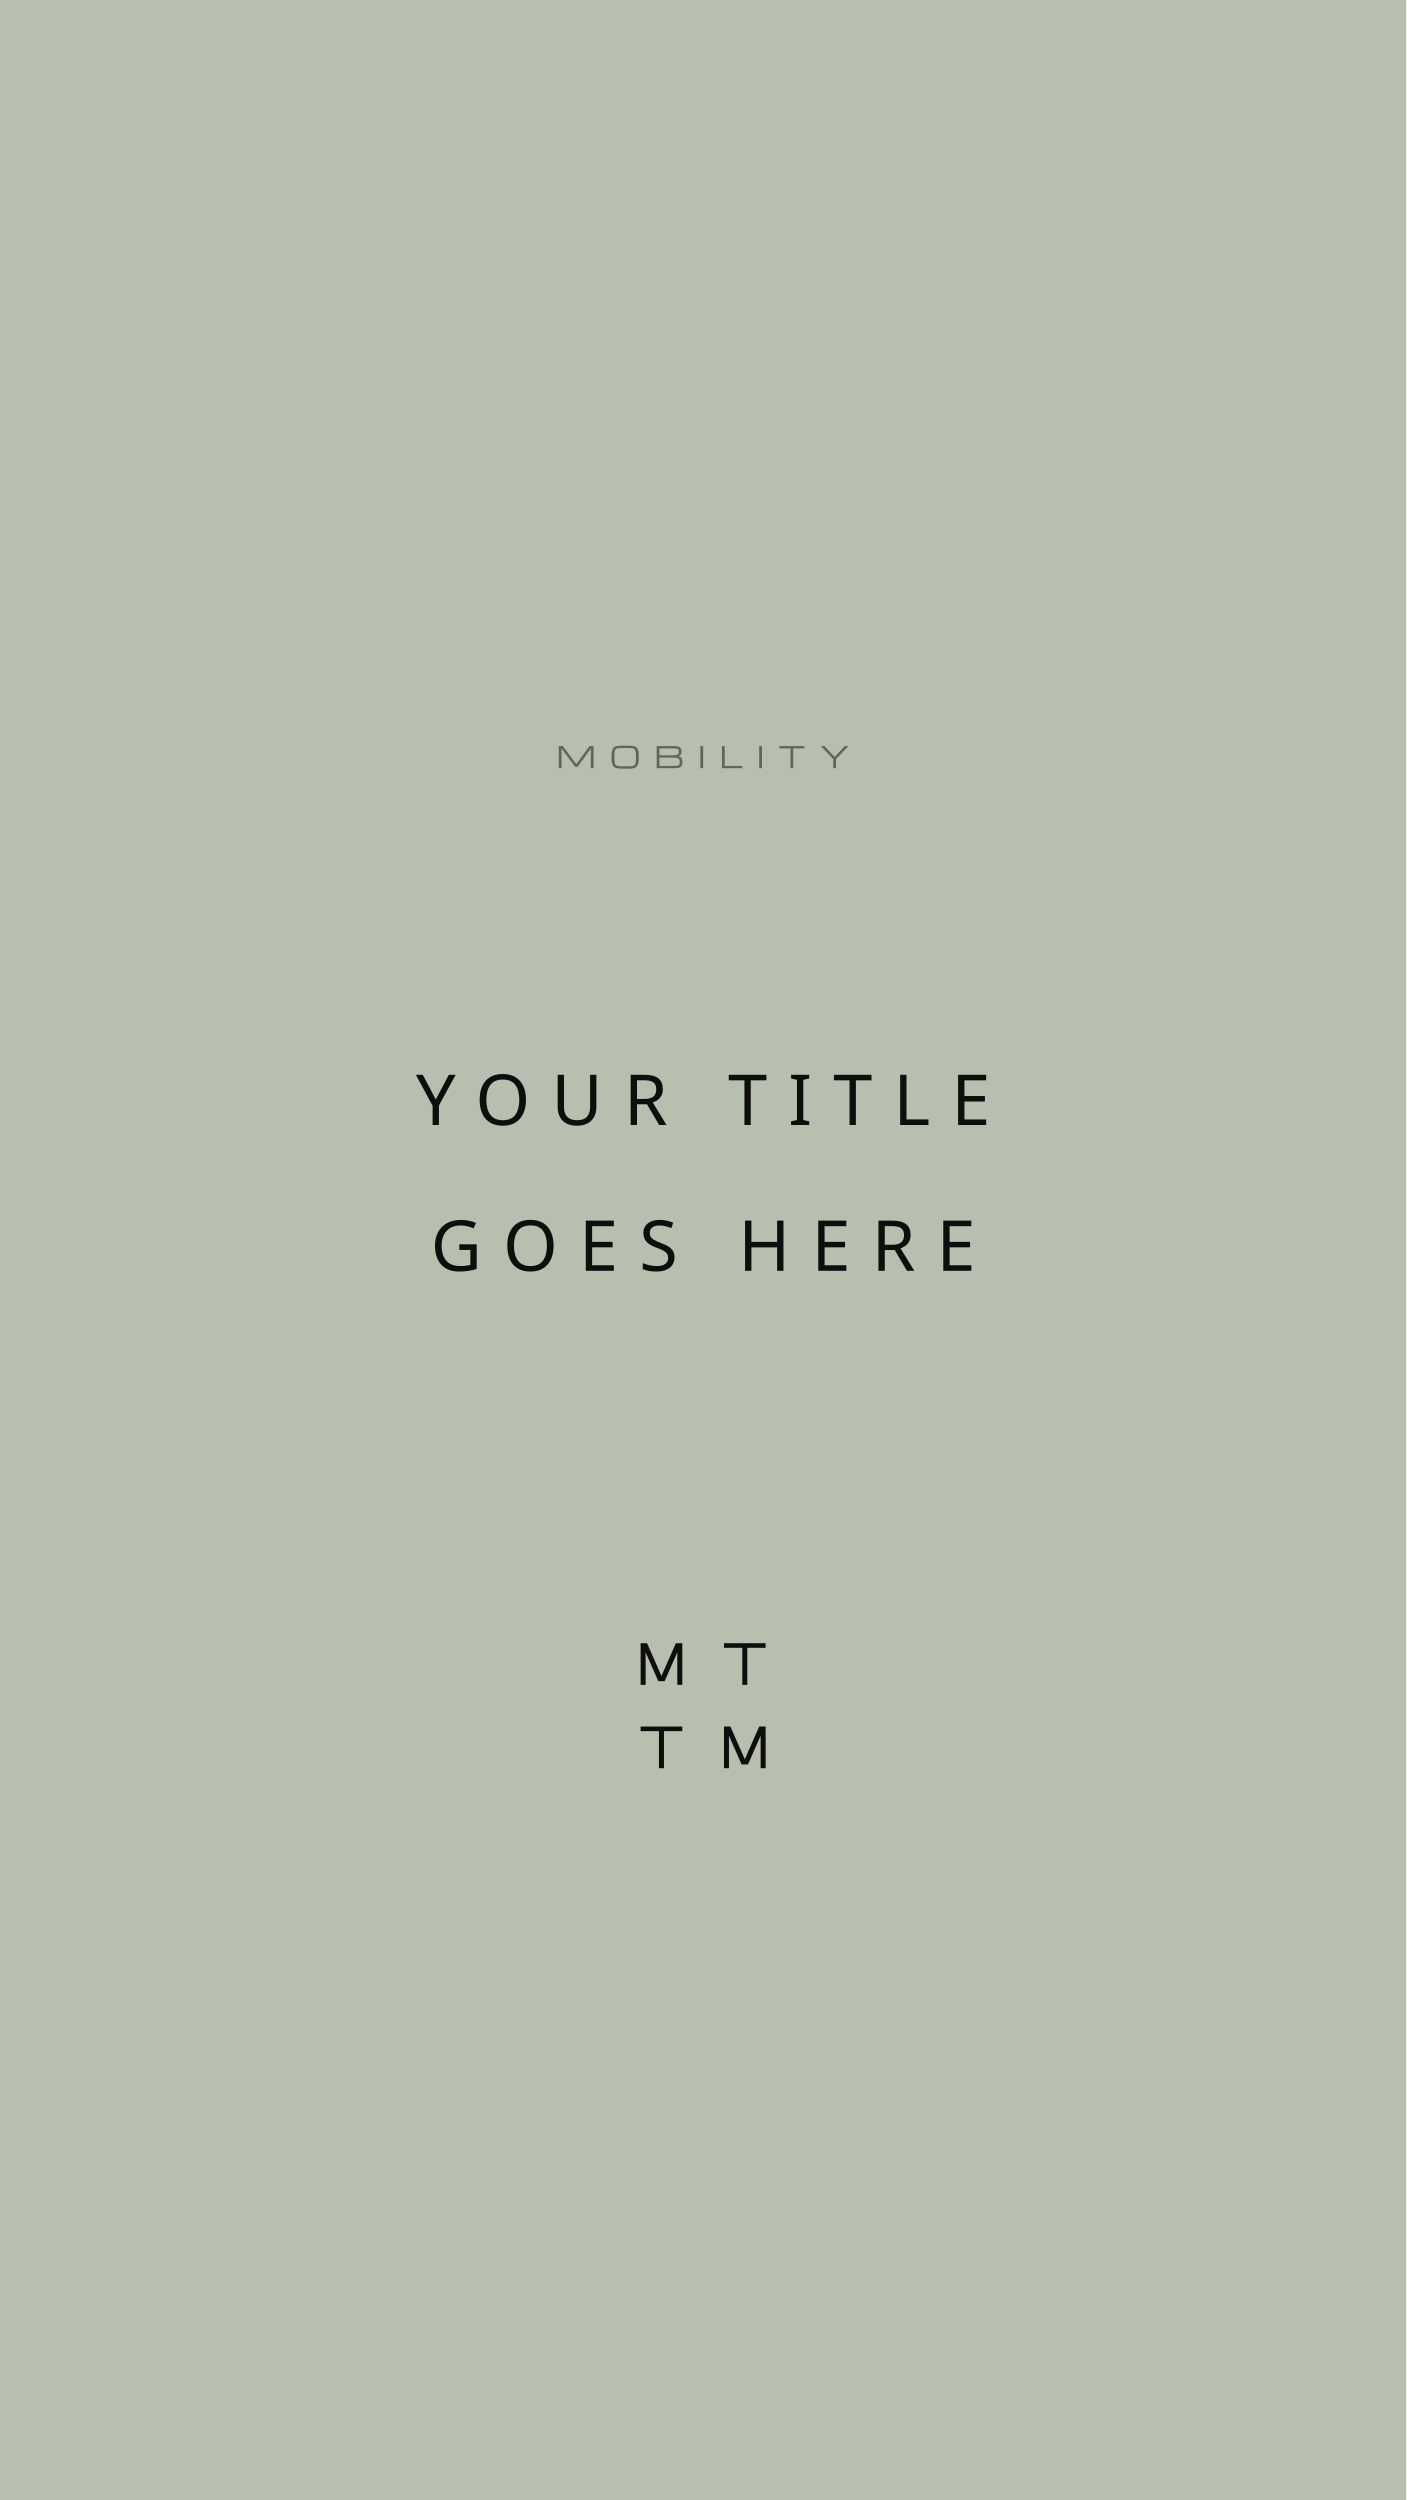
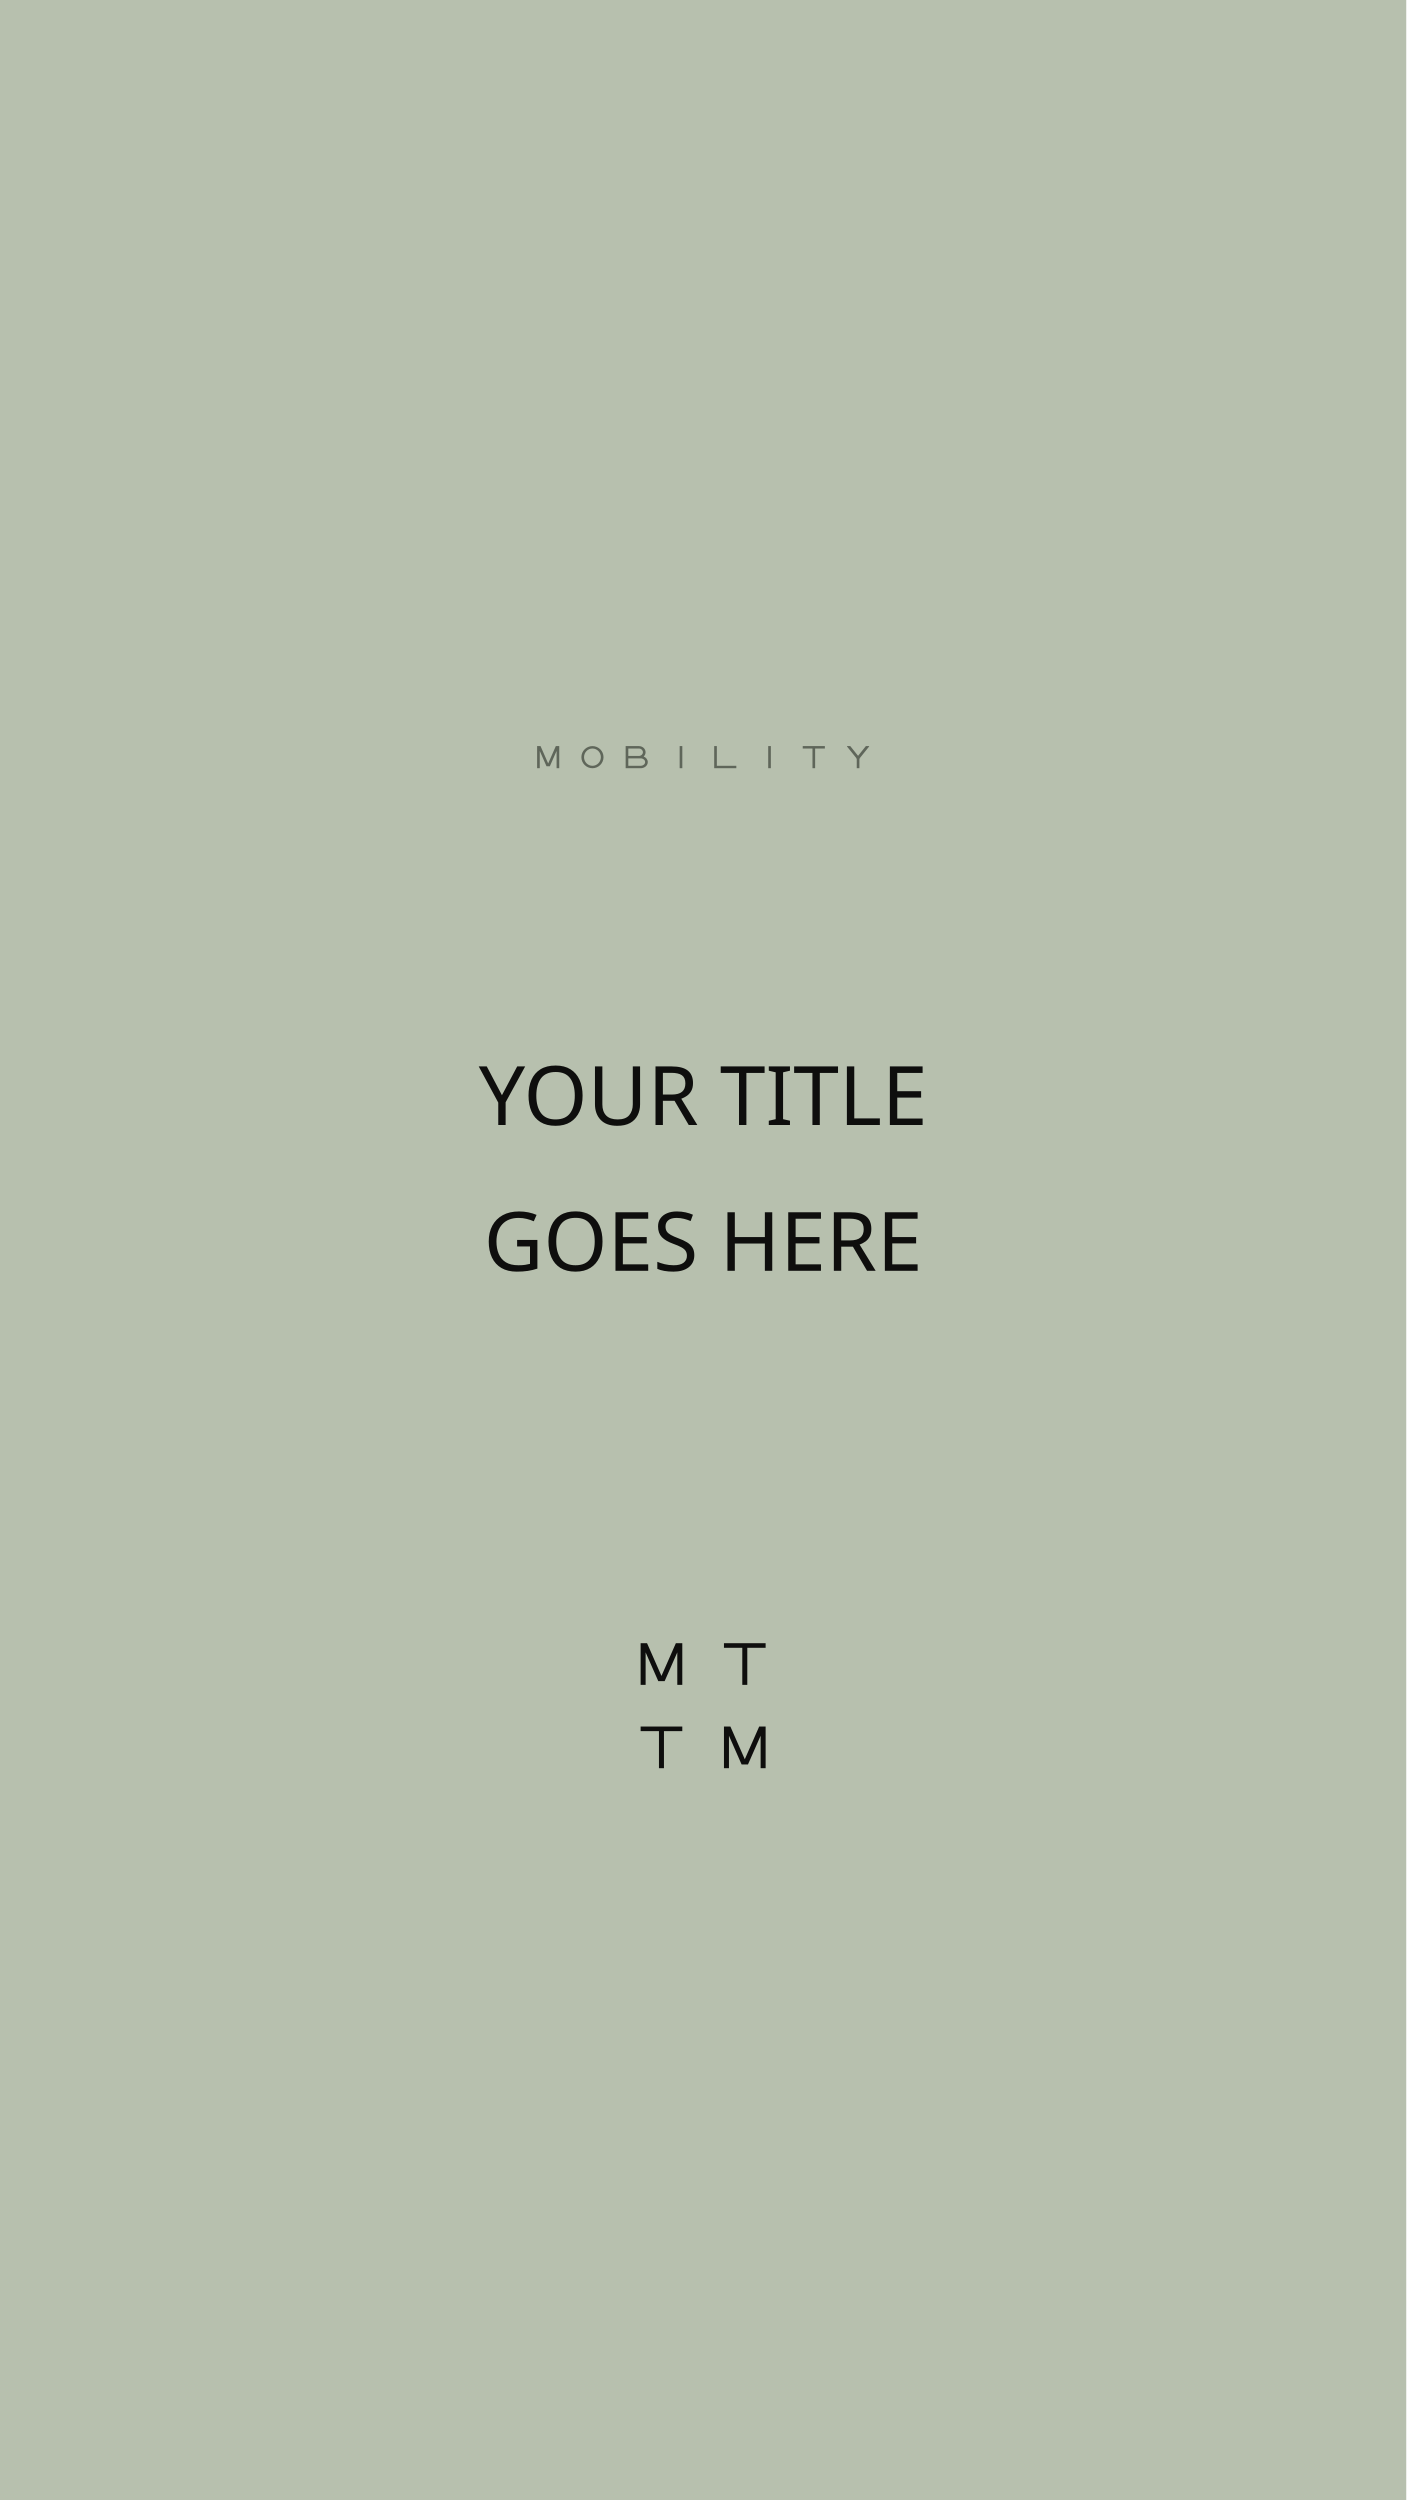
<svg xmlns="http://www.w3.org/2000/svg" viewBox="0 0 1080 1920" width="1080" height="1920" role="img" aria-label="Reel cover: Mobility">
  <rect width="1080" height="1920" fill="#B7C0AE" />
-   <path fill="#5F665A" d="M429.14 590V573H432.31L442.59 586.87L452.72 573H455.88V590H453.76V574.93L443.61 588.88H441.68L431.27 574.93V590ZM477.89 590.35Q475.4 590.35 473.8 590.02Q472.19 589.68 471.29 588.77Q470.39 587.86 470.03 586.16Q469.67 584.46 469.67 581.72V581.28Q469.67 579.02 469.89 577.49Q470.11 575.96 470.66 574.99Q471.2 574.03 472.13 573.52Q473.07 573.01 474.48 572.83Q475.9 572.65 477.89 572.65H482.35Q484.35 572.65 485.76 572.83Q487.18 573.01 488.11 573.52Q489.05 574.03 489.59 574.99Q490.13 575.96 490.36 577.49Q490.58 579.02 490.58 581.28V581.72Q490.58 584.46 490.22 586.16Q489.86 587.86 488.96 588.77Q488.05 589.68 486.45 590.02Q484.84 590.35 482.35 590.35ZM477.89 588.52H482.35Q483.94 588.52 485.02 588.41Q486.11 588.3 486.79 587.93Q487.47 587.57 487.83 586.82Q488.19 586.08 488.32 584.84Q488.45 583.6 488.45 581.72V581.28Q488.45 579.33 488.32 578.07Q488.19 576.81 487.83 576.08Q487.47 575.35 486.79 575.01Q486.11 574.67 485.02 574.58Q483.94 574.48 482.35 574.48H477.89Q476.31 574.48 475.23 574.58Q474.14 574.67 473.46 575.01Q472.78 575.35 472.42 576.08Q472.06 576.81 471.93 578.07Q471.8 579.33 471.8 581.28V581.72Q471.8 583.6 471.93 584.84Q472.06 586.08 472.42 586.82Q472.78 587.57 473.46 587.93Q474.14 588.3 475.23 588.41Q476.31 588.52 477.89 588.52ZM504.32 590V573H517.87Q519.79 573 521.03 573.36Q522.26 573.72 522.85 574.63Q523.44 575.55 523.44 577.22Q523.44 578.72 522.75 579.71Q522.05 580.69 520.61 580.79Q522.49 580.98 523.32 582.14Q524.15 583.29 524.15 585.04Q524.15 586.56 523.8 587.53Q523.45 588.51 522.64 589.04Q521.82 589.58 520.42 589.79Q519.02 590 516.92 590ZM506.44 580.08H516.35Q518.06 580.08 519.16 579.96Q520.26 579.84 520.79 579.24Q521.32 578.64 521.32 577.22Q521.32 576.1 521 575.58Q520.69 575.06 519.94 574.91Q519.18 574.77 517.87 574.77H506.44ZM506.44 588.23H516.92Q518.44 588.23 519.43 588.15Q520.42 588.07 520.99 587.78Q521.56 587.48 521.79 586.83Q522.03 586.18 522.03 585.04Q522.03 583.87 521.59 583.22Q521.15 582.56 520.37 582.27Q519.59 581.99 518.56 581.92Q517.53 581.85 516.35 581.85H506.44ZM537.89 590V573H540.02V590ZM554.47 590V573H556.59V588.23H570.05V590ZM583.09 590V573H585.21V590ZM607.08 590V574.77H598.58V573H617.7V574.77H609.2V590ZM639.92 590V582.92L630.36 573H633.19L640.98 581.32L648.77 573H651.61L642.05 582.92V590Z" />
-   <text x="540" y="864" font-family="Michroma, sans-serif" font-size="54" font-weight="400" letter-spacing="16.2" text-anchor="middle" fill="#0E0E0D" data-field="title1">YOUR TITLE</text>
-   <text x="540" y="976" font-family="Michroma, sans-serif" font-size="54" font-weight="400" letter-spacing="16.2" text-anchor="middle" fill="#0E0E0D" data-field="title2">GOES HERE</text>
+   <path fill="#5F665A" d="M412.5 590H414.54V576.73L419.71 588.47H422.29L427.46 576.73V590H429.5V573H426.87L421 586.35L415.13 573H412.5ZM455 590C459.69 590 463.5 586.19 463.5 581.5C463.5 576.81 459.69 573 455 573C450.31 573 446.5 576.81 446.5 581.5C446.5 586.19 450.31 590 455 590ZM455 588.13C451.43 588.13 448.54 585.16 448.54 581.5C448.54 577.84 451.43 574.87 455 574.87C458.57 574.87 461.46 577.84 461.46 581.5C461.46 585.16 458.57 588.13 455 588.13ZM480.5 590H492.06C495.06 590 497.5 587.89 497.5 585.28C497.5 583.39 496.21 581.76 494.36 581.01C495.25 580.16 495.8 579 495.8 577.72C495.8 575.11 493.52 573 490.7 573H480.5ZM482.54 588.13V582.43H492.06C493.94 582.43 495.46 583.71 495.46 585.28C495.46 586.86 493.94 588.13 492.06 588.13ZM482.54 580.57V574.87H490.7C492.39 574.87 493.76 576.14 493.76 577.72C493.76 579.29 492.39 580.57 490.7 580.57ZM521.98 590H524.02V573H521.98ZM548.5 590H565.5V588.13H550.54V573H548.5ZM589.98 590H592.02V573H589.98ZM616.5 574.87H623.98V590H626.02V574.87H633.5V573H616.5ZM653 573H650.5V573.31L657.63 582.18L657.35 582.52H657.98V590H660.02V582.52H660.65L660.37 582.18L667.5 573.31V573H665L659 580.47Z" />
+   <text x="540" y="864" font-family="MTTM Lettering, sans-serif" font-size="63" font-weight="400" letter-spacing="0" text-anchor="middle" fill="#0E0E0D" data-field="title1">YOUR TITLE</text>
+   <text x="540" y="976" font-family="MTTM Lettering, sans-serif" font-size="63" font-weight="400" letter-spacing="0" text-anchor="middle" fill="#0E0E0D" data-field="title2">GOES HERE</text>
  <path fill="#0E0E0D" d="M492 1294H495.84V1269.02L505.56 1291.12H510.44L520.16 1269.02V1294H524V1262H519.05L508 1287.12L496.95 1262H492Z M556 1265.52H570.08V1294H573.92V1265.52H588V1262H556Z M492 1329.52H506.08V1358H509.92V1329.52H524V1326H492Z M556 1358H559.84V1333.02L569.56 1355.12H574.44L584.16 1333.02V1358H588V1326H583.05L572 1351.12L560.95 1326H556Z" />
</svg>
